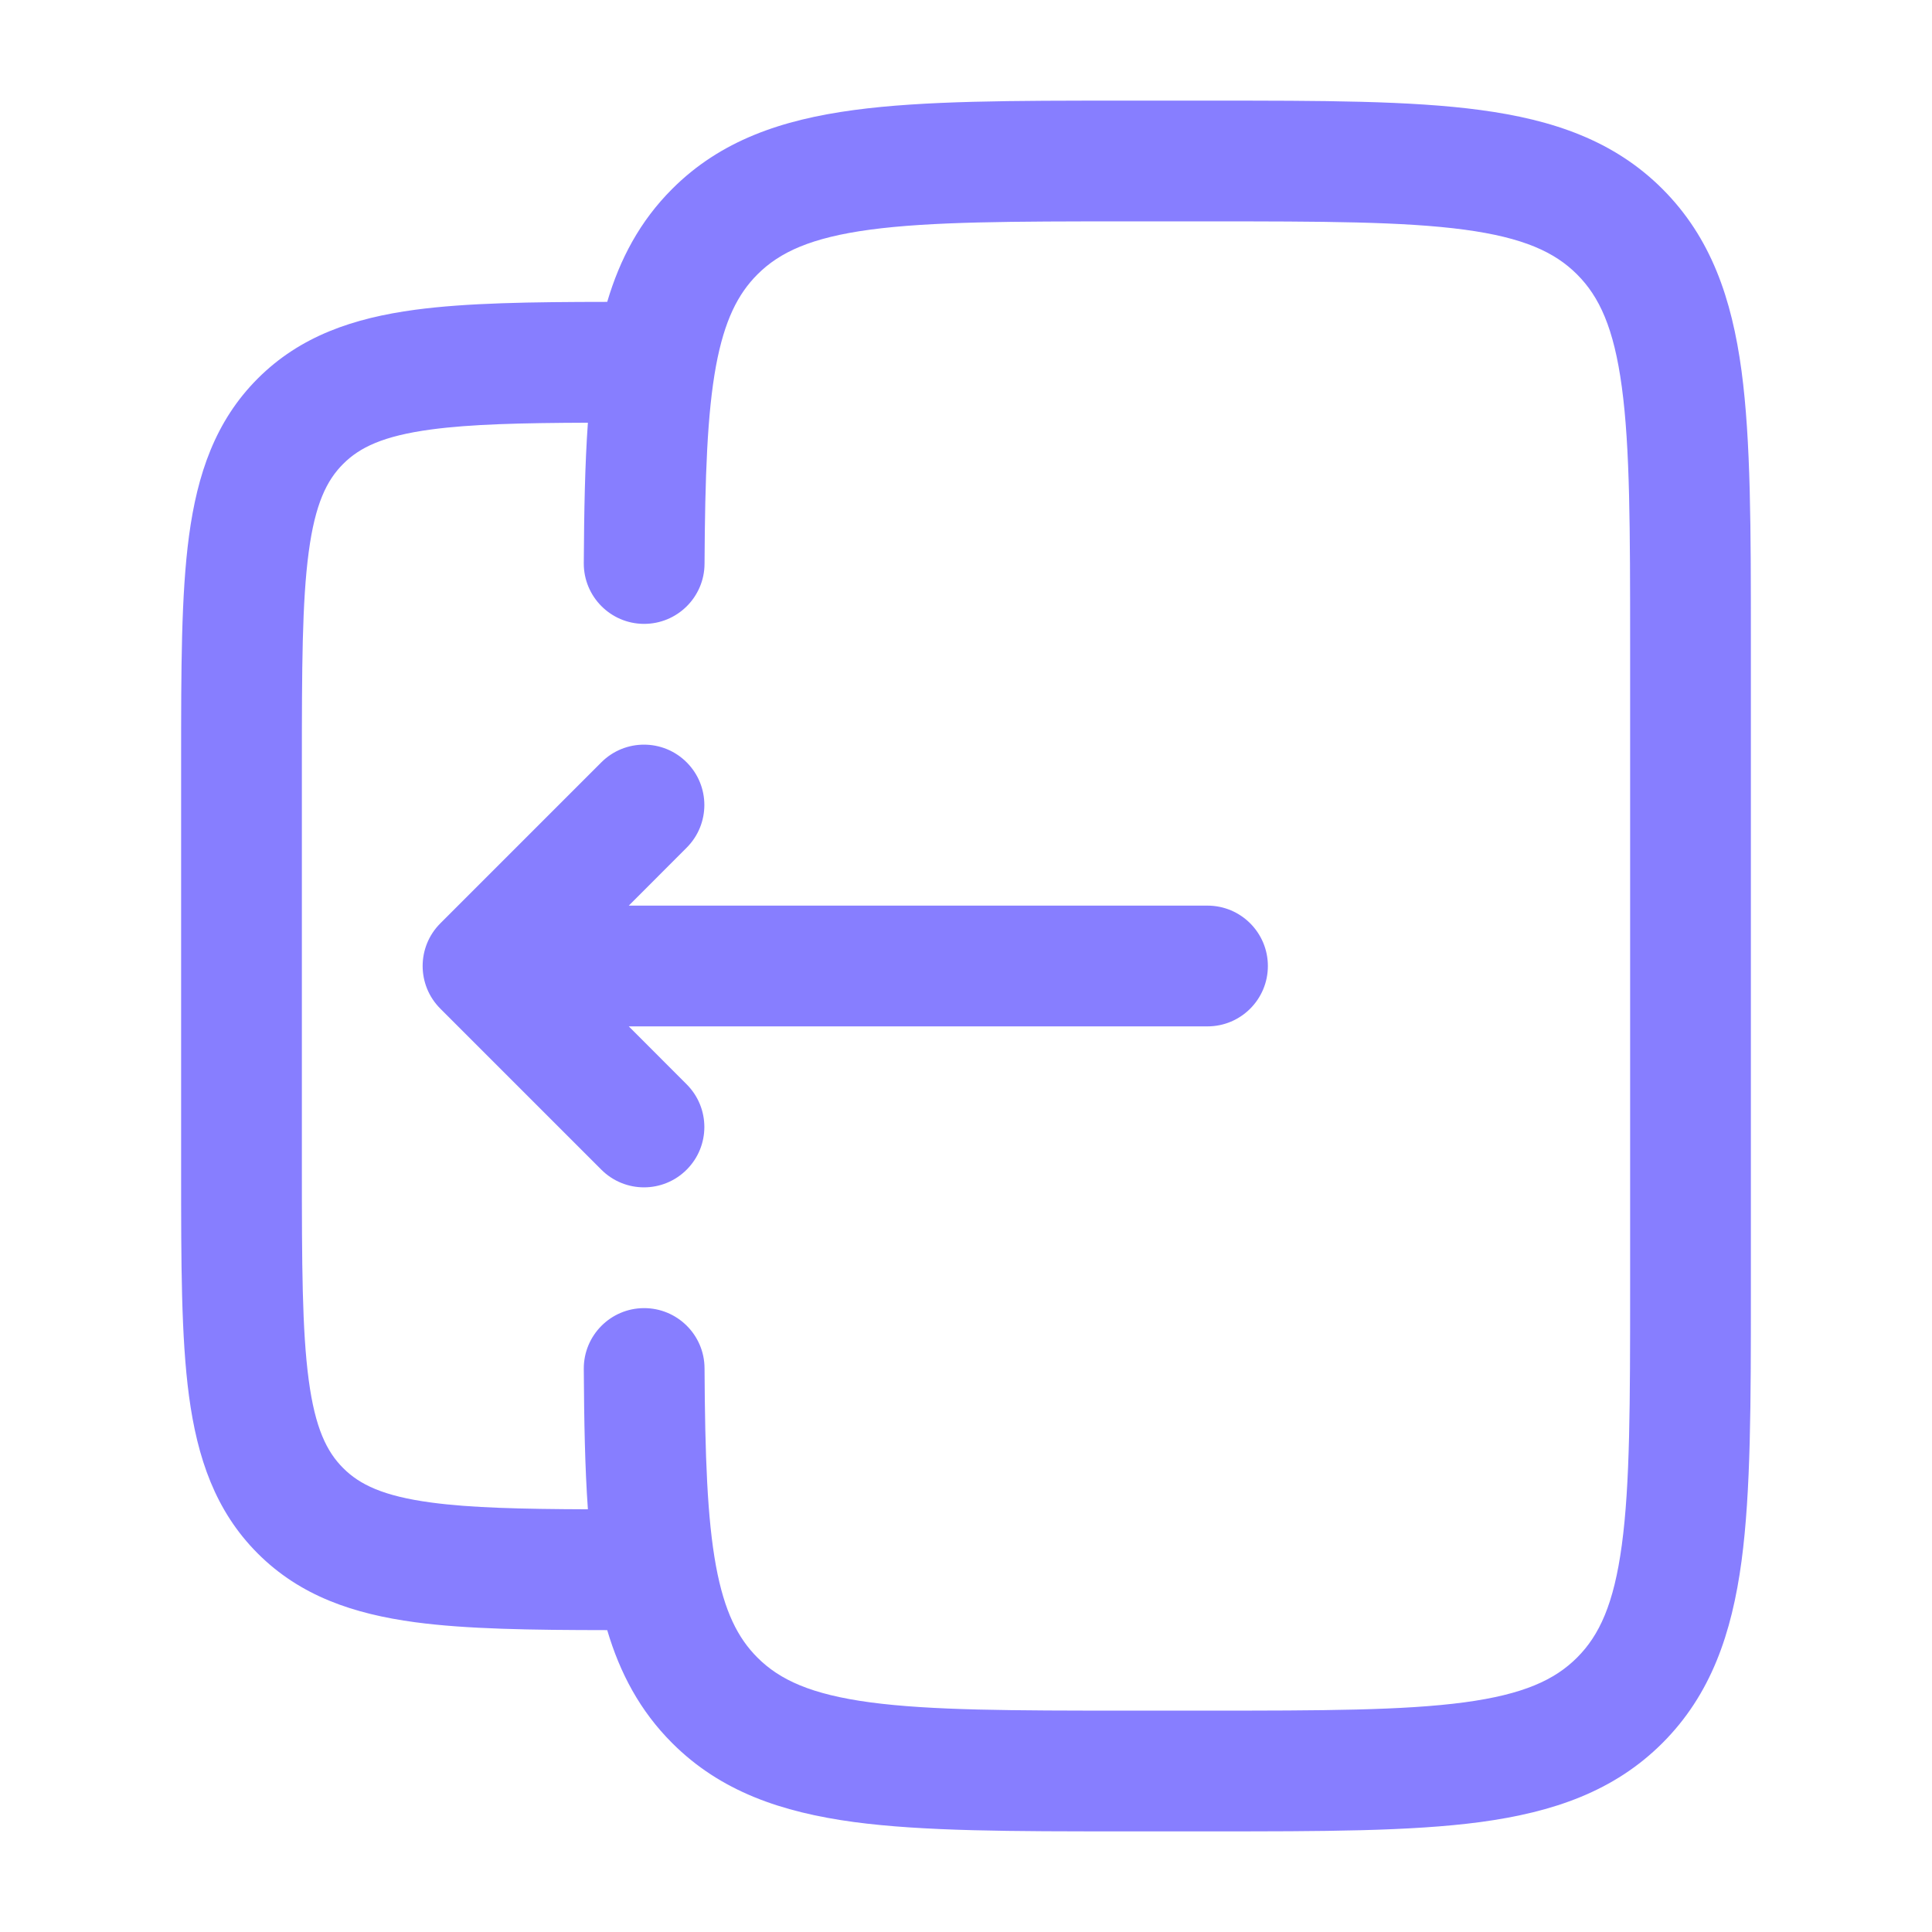
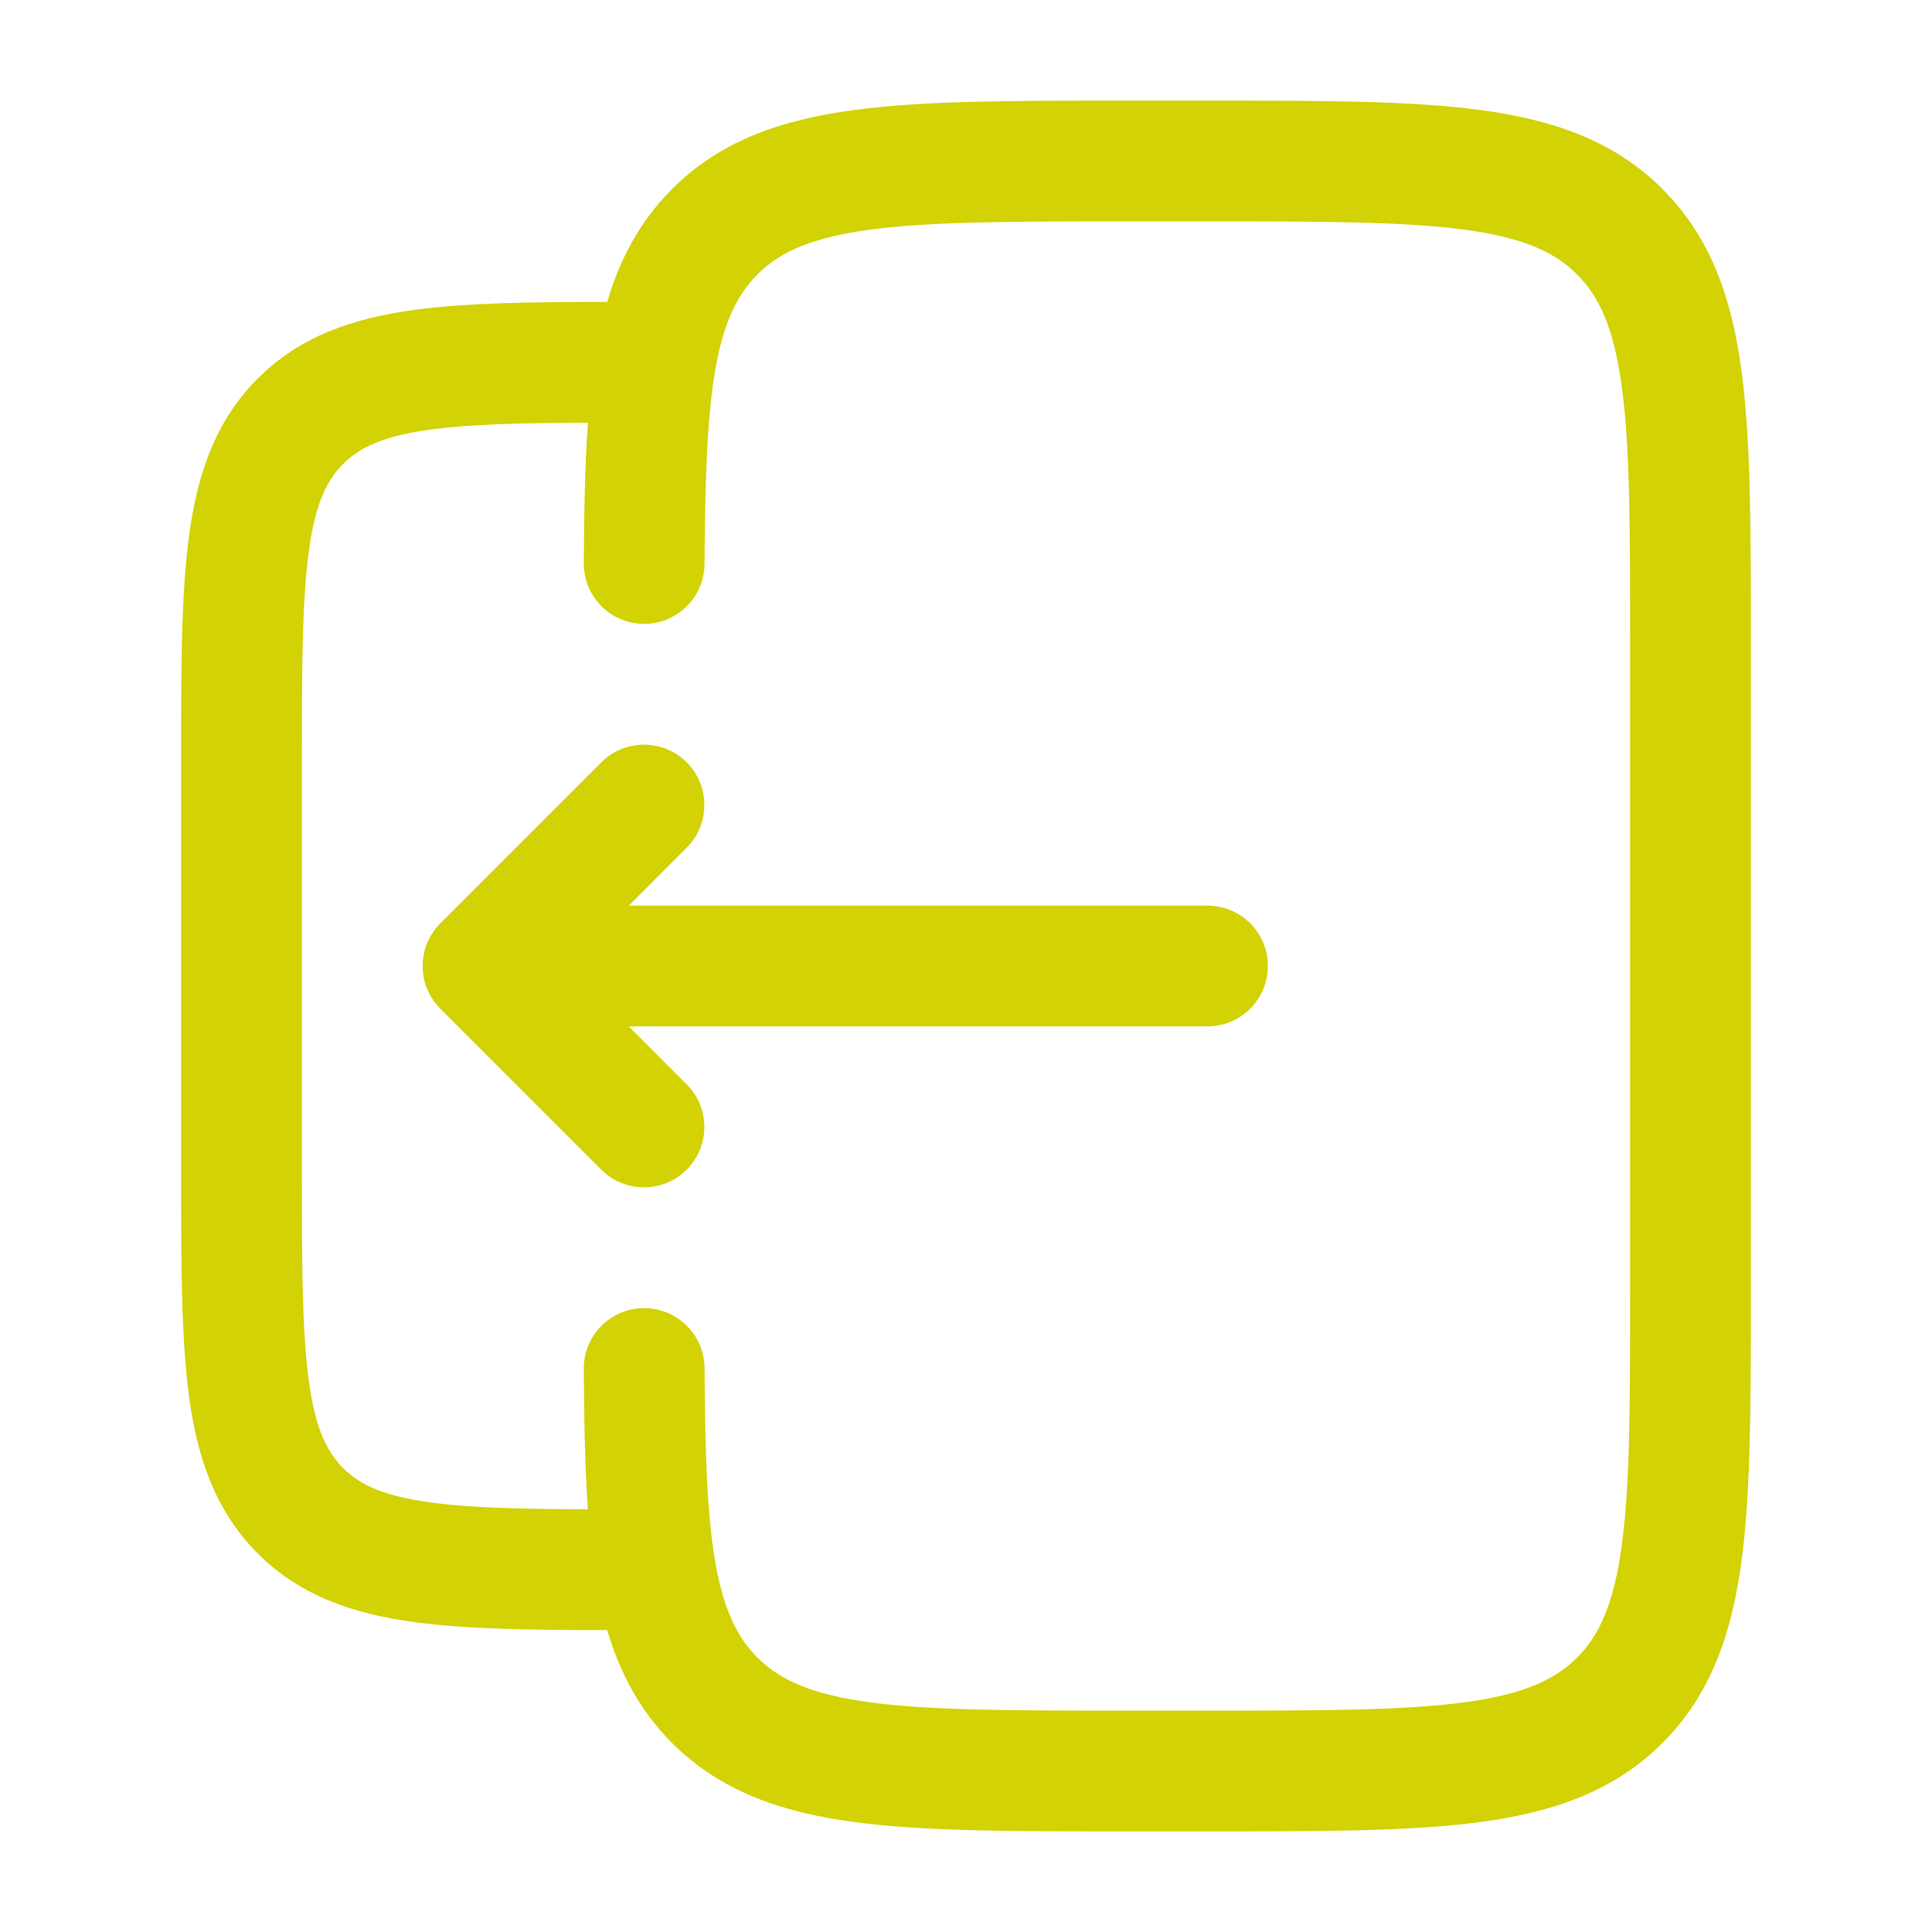
<svg xmlns="http://www.w3.org/2000/svg" width="24" height="24" viewBox="0 0 24 24" fill="none">
-   <path d="M5.47 12.53C5.177 12.237 5.177 11.763 5.47 11.47L7.47 9.47C7.763 9.177 8.237 9.177 8.53 9.47C8.823 9.763 8.823 10.237 8.53 10.53L7.811 11.25L15 11.25C15.414 11.25 15.75 11.586 15.75 12C15.75 12.414 15.414 12.75 15 12.75L7.811 12.75L8.53 13.47C8.823 13.763 8.823 14.237 8.53 14.53C8.237 14.823 7.763 14.823 7.47 14.53L5.47 12.53Z" fill="#877EFF" />
-   <path fill-rule="evenodd" clip-rule="evenodd" d="M13.945 1.25H15.055C16.423 1.25 17.525 1.25 18.392 1.367C19.292 1.488 20.05 1.746 20.652 2.348C21.254 2.95 21.513 3.708 21.634 4.608C21.75 5.475 21.75 6.578 21.75 7.945V16.055C21.75 17.422 21.75 18.525 21.634 19.392C21.513 20.292 21.254 21.05 20.652 21.652C20.05 22.254 19.292 22.512 18.392 22.634C17.525 22.75 16.423 22.75 15.055 22.75H13.945C12.578 22.75 11.475 22.75 10.608 22.634C9.708 22.512 8.95 22.254 8.349 21.652C7.95 21.253 7.701 20.784 7.543 20.25C6.592 20.249 5.799 20.238 5.157 20.152C4.393 20.049 3.731 19.827 3.202 19.298C2.673 18.769 2.451 18.107 2.348 17.343C2.25 16.612 2.25 15.687 2.25 14.554V9.446C2.25 8.313 2.25 7.388 2.348 6.657C2.451 5.893 2.673 5.231 3.202 4.702C3.731 4.173 4.393 3.951 5.157 3.848C5.799 3.762 6.592 3.751 7.543 3.75C7.701 3.216 7.95 2.747 8.349 2.348C8.95 1.746 9.708 1.488 10.608 1.367C11.475 1.25 12.578 1.25 13.945 1.25ZM7.252 17.004C7.256 17.649 7.266 18.229 7.303 18.749C6.468 18.746 5.848 18.731 5.357 18.665C4.759 18.585 4.466 18.441 4.263 18.237C4.059 18.034 3.915 17.741 3.835 17.143C3.752 16.524 3.75 15.7 3.75 14.5V9.5C3.75 8.3 3.752 7.476 3.835 6.857C3.915 6.259 4.059 5.966 4.263 5.763C4.466 5.559 4.759 5.415 5.357 5.335C5.848 5.269 6.468 5.254 7.303 5.251C7.266 5.771 7.256 6.351 7.252 6.996C7.25 7.41 7.584 7.748 7.998 7.75C8.412 7.752 8.75 7.418 8.752 7.004C8.758 5.911 8.786 5.136 8.894 4.547C8.999 3.981 9.166 3.652 9.409 3.409C9.686 3.132 10.075 2.952 10.808 2.853C11.564 2.752 12.565 2.75 14 2.75H15C16.436 2.75 17.437 2.752 18.192 2.853C18.926 2.952 19.314 3.132 19.591 3.409C19.868 3.686 20.048 4.074 20.147 4.808C20.249 5.563 20.25 6.565 20.25 8V16C20.25 17.435 20.249 18.436 20.147 19.192C20.048 19.926 19.868 20.314 19.591 20.591C19.314 20.868 18.926 21.048 18.192 21.147C17.437 21.248 16.436 21.25 15 21.25H14C12.565 21.25 11.564 21.248 10.808 21.147C10.075 21.048 9.686 20.868 9.409 20.591C9.166 20.348 8.999 20.02 8.894 19.453C8.786 18.864 8.758 18.089 8.752 16.996C8.75 16.582 8.412 16.248 7.998 16.25C7.584 16.252 7.25 16.59 7.252 17.004Z" fill="#877EFF" />
+   <path d="M5.47 12.53C5.177 12.237 5.177 11.763 5.47 11.47L7.47 9.47C7.763 9.177 8.237 9.177 8.53 9.47C8.823 9.763 8.823 10.237 8.53 10.53L7.811 11.25L15 11.25C15.414 11.25 15.75 11.586 15.75 12C15.75 12.414 15.414 12.75 15 12.75L7.811 12.75L8.53 13.47C8.823 13.763 8.823 14.237 8.53 14.53C8.237 14.823 7.763 14.823 7.47 14.53L5.47 12.53Z" fill="#D3D205" />
+   <path fill-rule="evenodd" clip-rule="evenodd" d="M13.945 1.25H15.055C16.423 1.25 17.525 1.25 18.392 1.367C19.292 1.488 20.05 1.746 20.652 2.348C21.254 2.95 21.513 3.708 21.634 4.608C21.75 5.475 21.75 6.578 21.75 7.945V16.055C21.75 17.422 21.75 18.525 21.634 19.392C21.513 20.292 21.254 21.05 20.652 21.652C20.05 22.254 19.292 22.512 18.392 22.634C17.525 22.75 16.423 22.75 15.055 22.75H13.945C12.578 22.75 11.475 22.75 10.608 22.634C9.708 22.512 8.95 22.254 8.349 21.652C7.95 21.253 7.701 20.784 7.543 20.25C6.592 20.249 5.799 20.238 5.157 20.152C4.393 20.049 3.731 19.827 3.202 19.298C2.673 18.769 2.451 18.107 2.348 17.343C2.25 16.612 2.25 15.687 2.25 14.554V9.446C2.25 8.313 2.25 7.388 2.348 6.657C2.451 5.893 2.673 5.231 3.202 4.702C3.731 4.173 4.393 3.951 5.157 3.848C5.799 3.762 6.592 3.751 7.543 3.75C7.701 3.216 7.95 2.747 8.349 2.348C8.95 1.746 9.708 1.488 10.608 1.367C11.475 1.25 12.578 1.25 13.945 1.25ZM7.252 17.004C7.256 17.649 7.266 18.229 7.303 18.749C6.468 18.746 5.848 18.731 5.357 18.665C4.759 18.585 4.466 18.441 4.263 18.237C4.059 18.034 3.915 17.741 3.835 17.143C3.752 16.524 3.75 15.7 3.75 14.5V9.5C3.75 8.3 3.752 7.476 3.835 6.857C3.915 6.259 4.059 5.966 4.263 5.763C4.466 5.559 4.759 5.415 5.357 5.335C5.848 5.269 6.468 5.254 7.303 5.251C7.266 5.771 7.256 6.351 7.252 6.996C7.25 7.41 7.584 7.748 7.998 7.75C8.412 7.752 8.75 7.418 8.752 7.004C8.758 5.911 8.786 5.136 8.894 4.547C8.999 3.981 9.166 3.652 9.409 3.409C9.686 3.132 10.075 2.952 10.808 2.853C11.564 2.752 12.565 2.75 14 2.75H15C16.436 2.75 17.437 2.752 18.192 2.853C18.926 2.952 19.314 3.132 19.591 3.409C19.868 3.686 20.048 4.074 20.147 4.808C20.249 5.563 20.25 6.565 20.25 8V16C20.25 17.435 20.249 18.436 20.147 19.192C20.048 19.926 19.868 20.314 19.591 20.591C19.314 20.868 18.926 21.048 18.192 21.147C17.437 21.248 16.436 21.25 15 21.25H14C12.565 21.25 11.564 21.248 10.808 21.147C10.075 21.048 9.686 20.868 9.409 20.591C9.166 20.348 8.999 20.02 8.894 19.453C8.786 18.864 8.758 18.089 8.752 16.996C8.75 16.582 8.412 16.248 7.998 16.25C7.584 16.252 7.25 16.59 7.252 17.004Z" fill="#D3D205" />
</svg>
